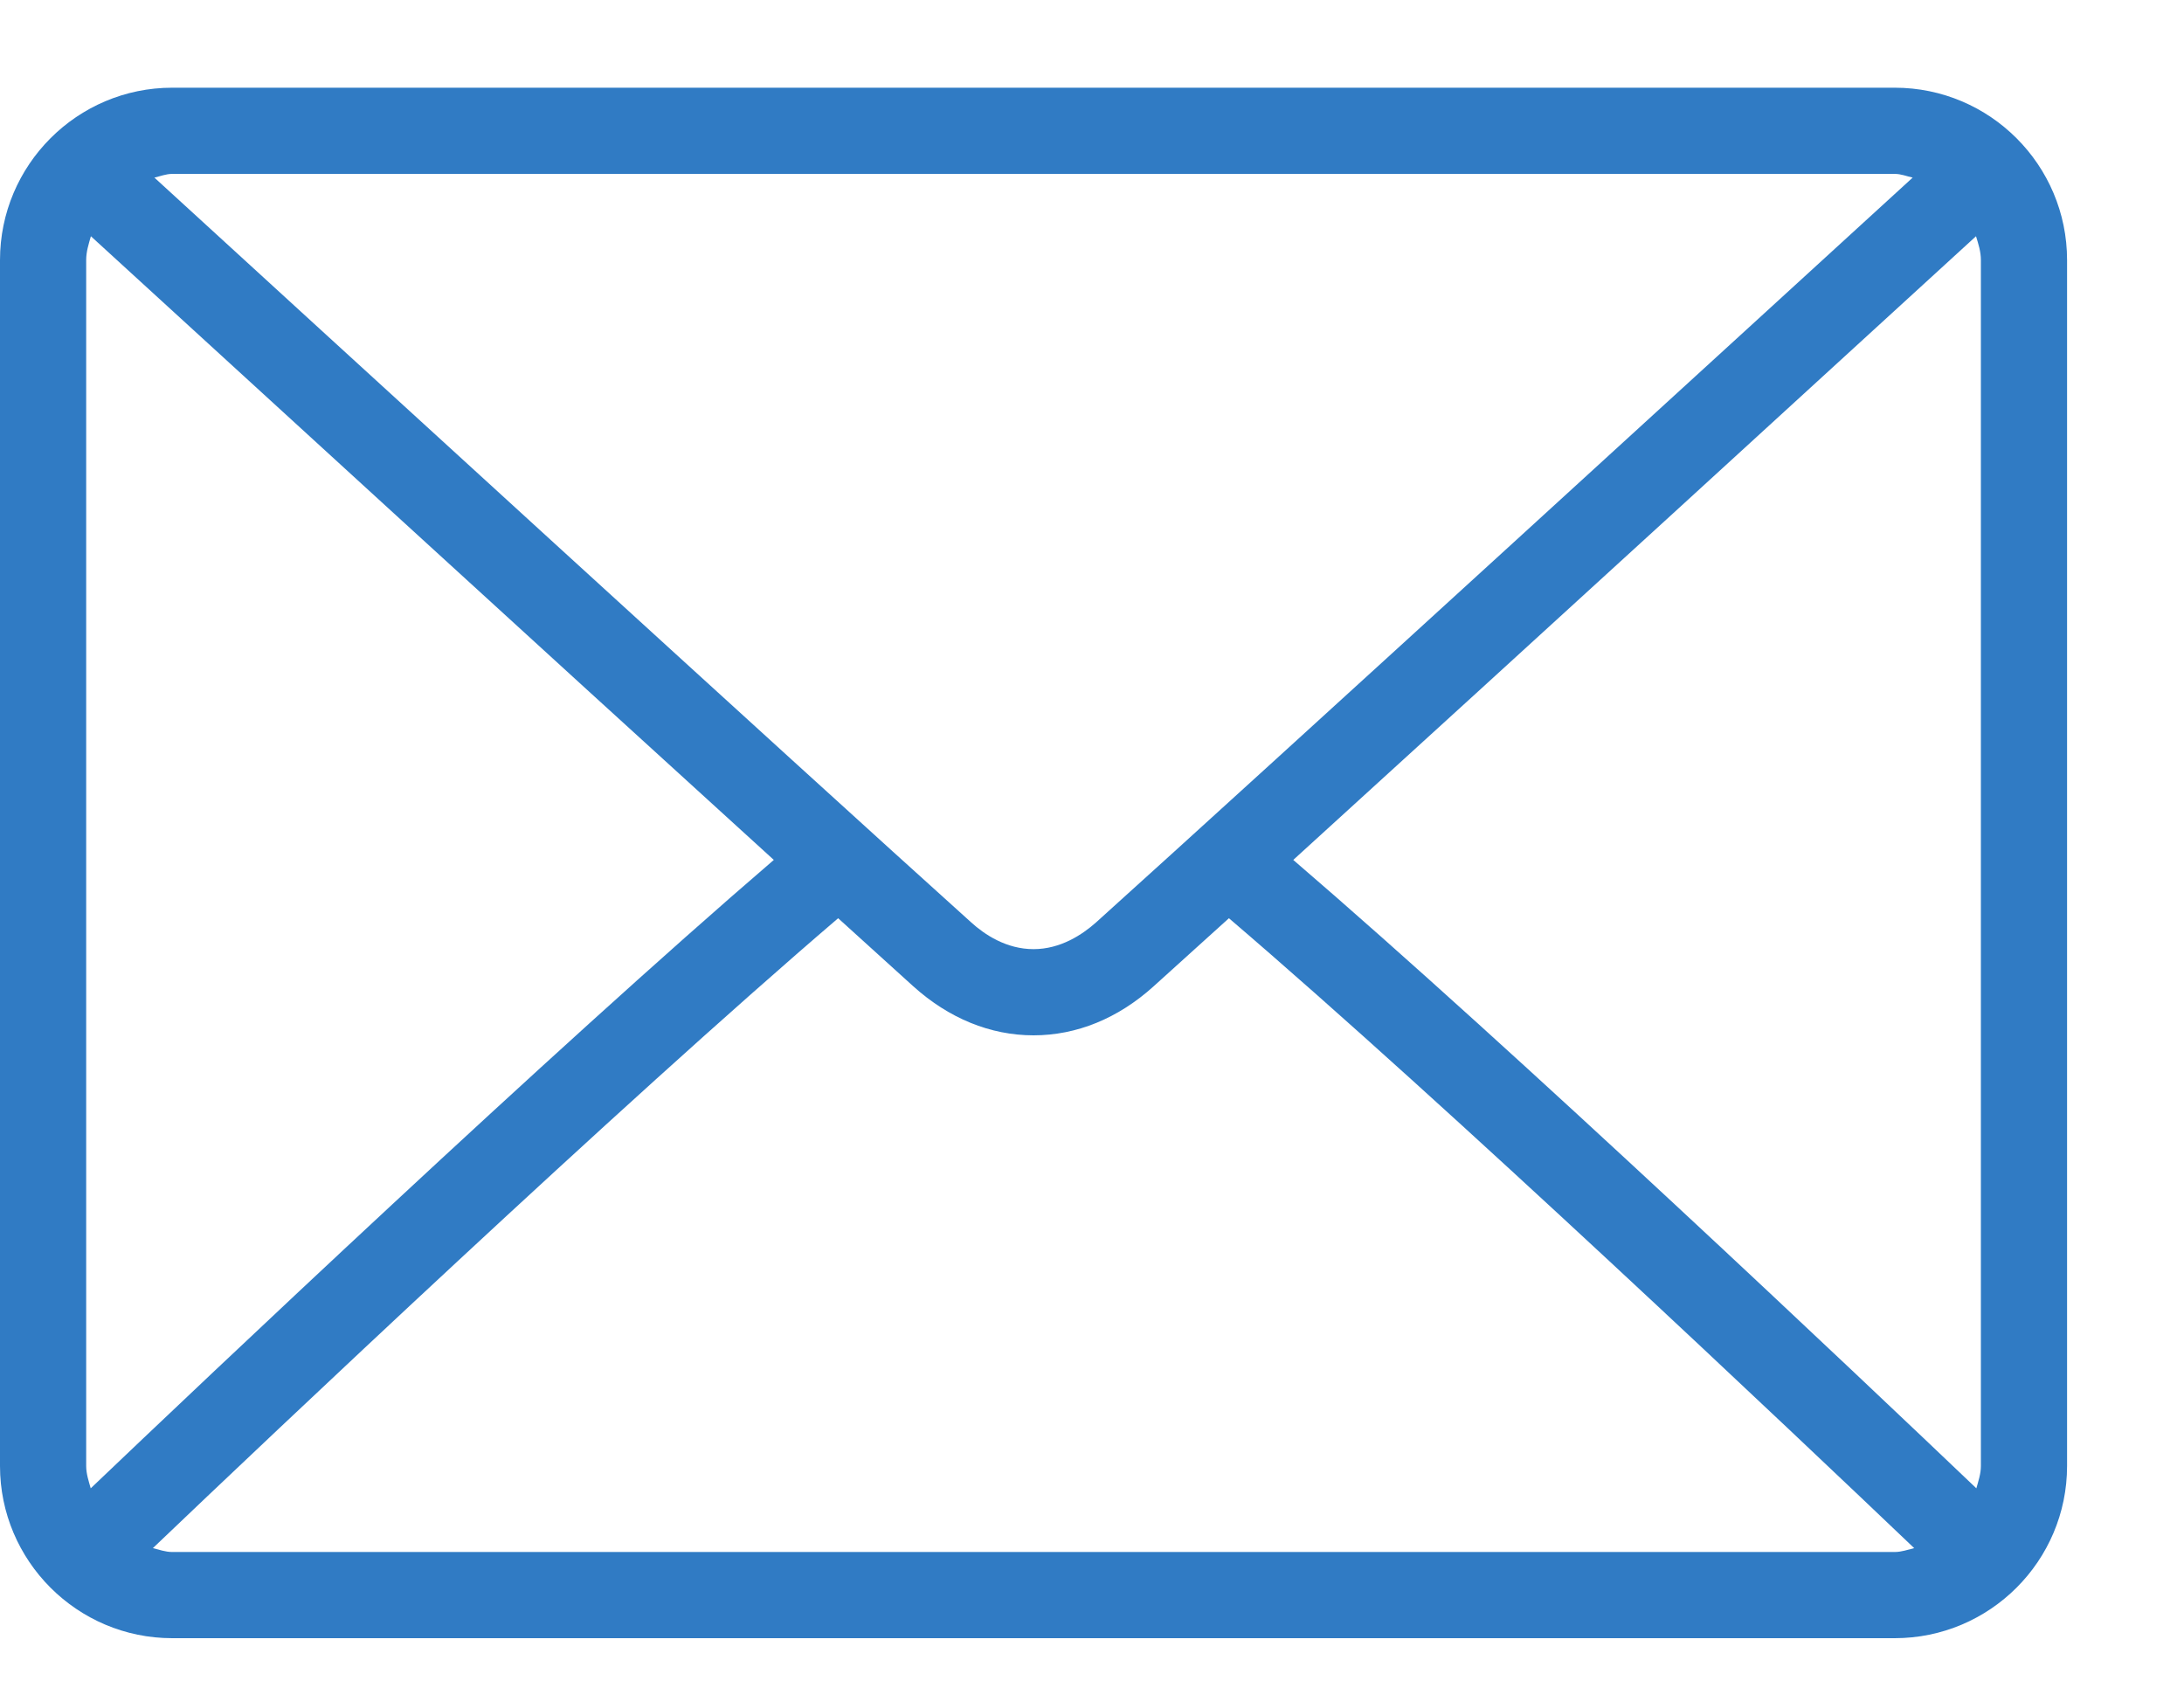
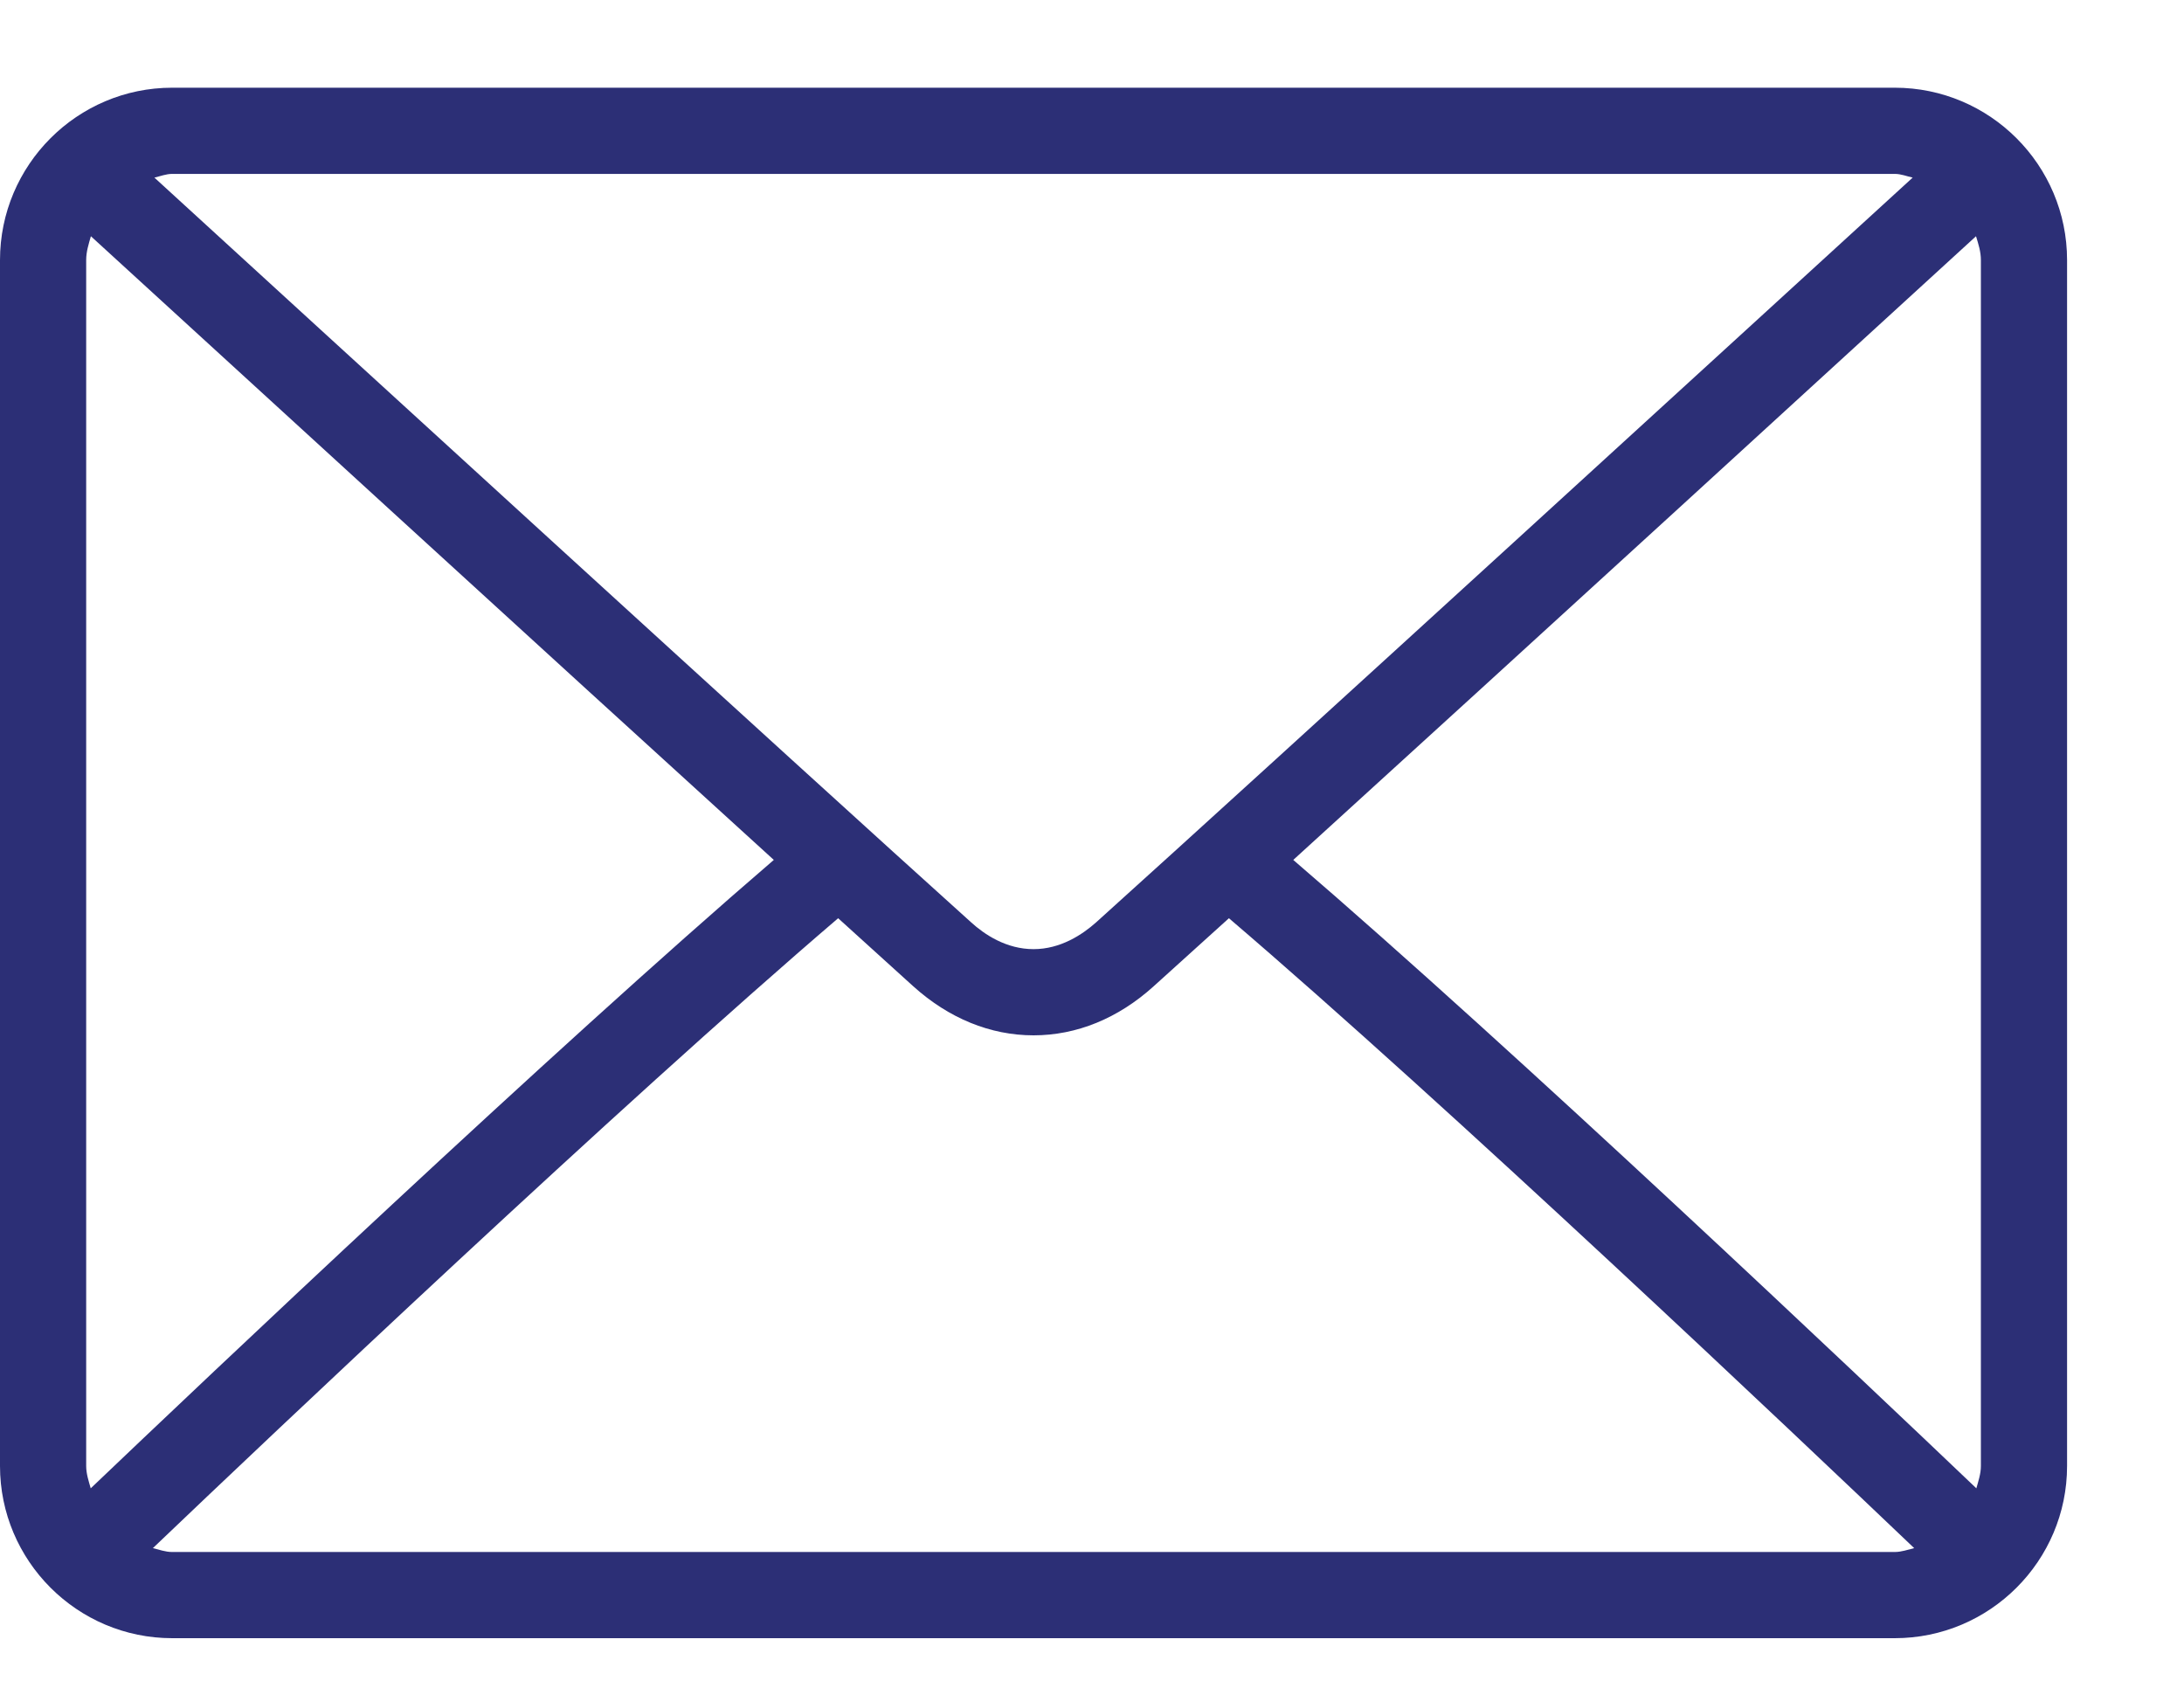
<svg xmlns="http://www.w3.org/2000/svg" width="13" height="10" viewBox="0 0 13 10" fill="none">
-   <path d="M11.278 0.522H1.025C0.46 0.522 0 0.982 0 1.548V8.725C0 9.29 0.46 9.75 1.025 9.75H11.278C11.844 9.75 12.304 9.29 12.304 8.725V1.548C12.304 0.982 11.844 0.522 11.278 0.522ZM1.025 1.035H11.278C11.316 1.035 11.349 1.049 11.385 1.057C10.497 1.869 7.554 4.562 6.524 5.49C6.443 5.562 6.313 5.649 6.152 5.649C5.99 5.649 5.86 5.562 5.78 5.489C4.75 4.562 1.806 1.869 0.919 1.057C0.954 1.049 0.988 1.035 1.025 1.035ZM0.513 8.725V1.548C0.513 1.497 0.528 1.452 0.541 1.406C1.221 2.028 3.274 3.907 4.606 5.118C3.279 6.258 1.225 8.205 0.54 8.858C0.528 8.815 0.513 8.772 0.513 8.725ZM11.278 9.237H1.025C0.984 9.237 0.948 9.223 0.91 9.214C1.617 8.539 3.685 6.581 4.989 5.465C5.159 5.619 5.314 5.76 5.436 5.87C5.648 6.061 5.895 6.162 6.152 6.162C6.409 6.162 6.656 6.061 6.867 5.87C6.989 5.76 7.145 5.619 7.315 5.465C8.619 6.58 10.686 8.539 11.394 9.214C11.356 9.223 11.319 9.237 11.278 9.237ZM11.791 8.725C11.791 8.772 11.776 8.815 11.764 8.858C11.079 8.205 9.025 6.258 7.698 5.118C9.029 3.907 11.083 2.028 11.762 1.406C11.776 1.452 11.791 1.497 11.791 1.548V8.725Z" fill="#307BC4" />
+   <path d="M11.278 0.522H1.025C0.46 0.522 0 0.982 0 1.548V8.725C0 9.29 0.46 9.75 1.025 9.75H11.278C11.844 9.75 12.304 9.29 12.304 8.725V1.548C12.304 0.982 11.844 0.522 11.278 0.522ZM1.025 1.035H11.278C11.316 1.035 11.349 1.049 11.385 1.057C10.497 1.869 7.554 4.562 6.524 5.49C6.443 5.562 6.313 5.649 6.152 5.649C5.99 5.649 5.86 5.562 5.78 5.489C4.75 4.562 1.806 1.869 0.919 1.057C0.954 1.049 0.988 1.035 1.025 1.035ZM0.513 8.725V1.548C0.513 1.497 0.528 1.452 0.541 1.406C1.221 2.028 3.274 3.907 4.606 5.118C3.279 6.258 1.225 8.205 0.54 8.858C0.528 8.815 0.513 8.772 0.513 8.725ZM11.278 9.237H1.025C0.984 9.237 0.948 9.223 0.91 9.214C1.617 8.539 3.685 6.581 4.989 5.465C5.159 5.619 5.314 5.76 5.436 5.87C5.648 6.061 5.895 6.162 6.152 6.162C6.409 6.162 6.656 6.061 6.867 5.87C6.989 5.76 7.145 5.619 7.315 5.465C8.619 6.58 10.686 8.539 11.394 9.214C11.356 9.223 11.319 9.237 11.278 9.237ZM11.791 8.725C11.791 8.772 11.776 8.815 11.764 8.858C11.079 8.205 9.025 6.258 7.698 5.118C9.029 3.907 11.083 2.028 11.762 1.406C11.776 1.452 11.791 1.497 11.791 1.548V8.725Z" fill="#2C2F76" />
</svg>
